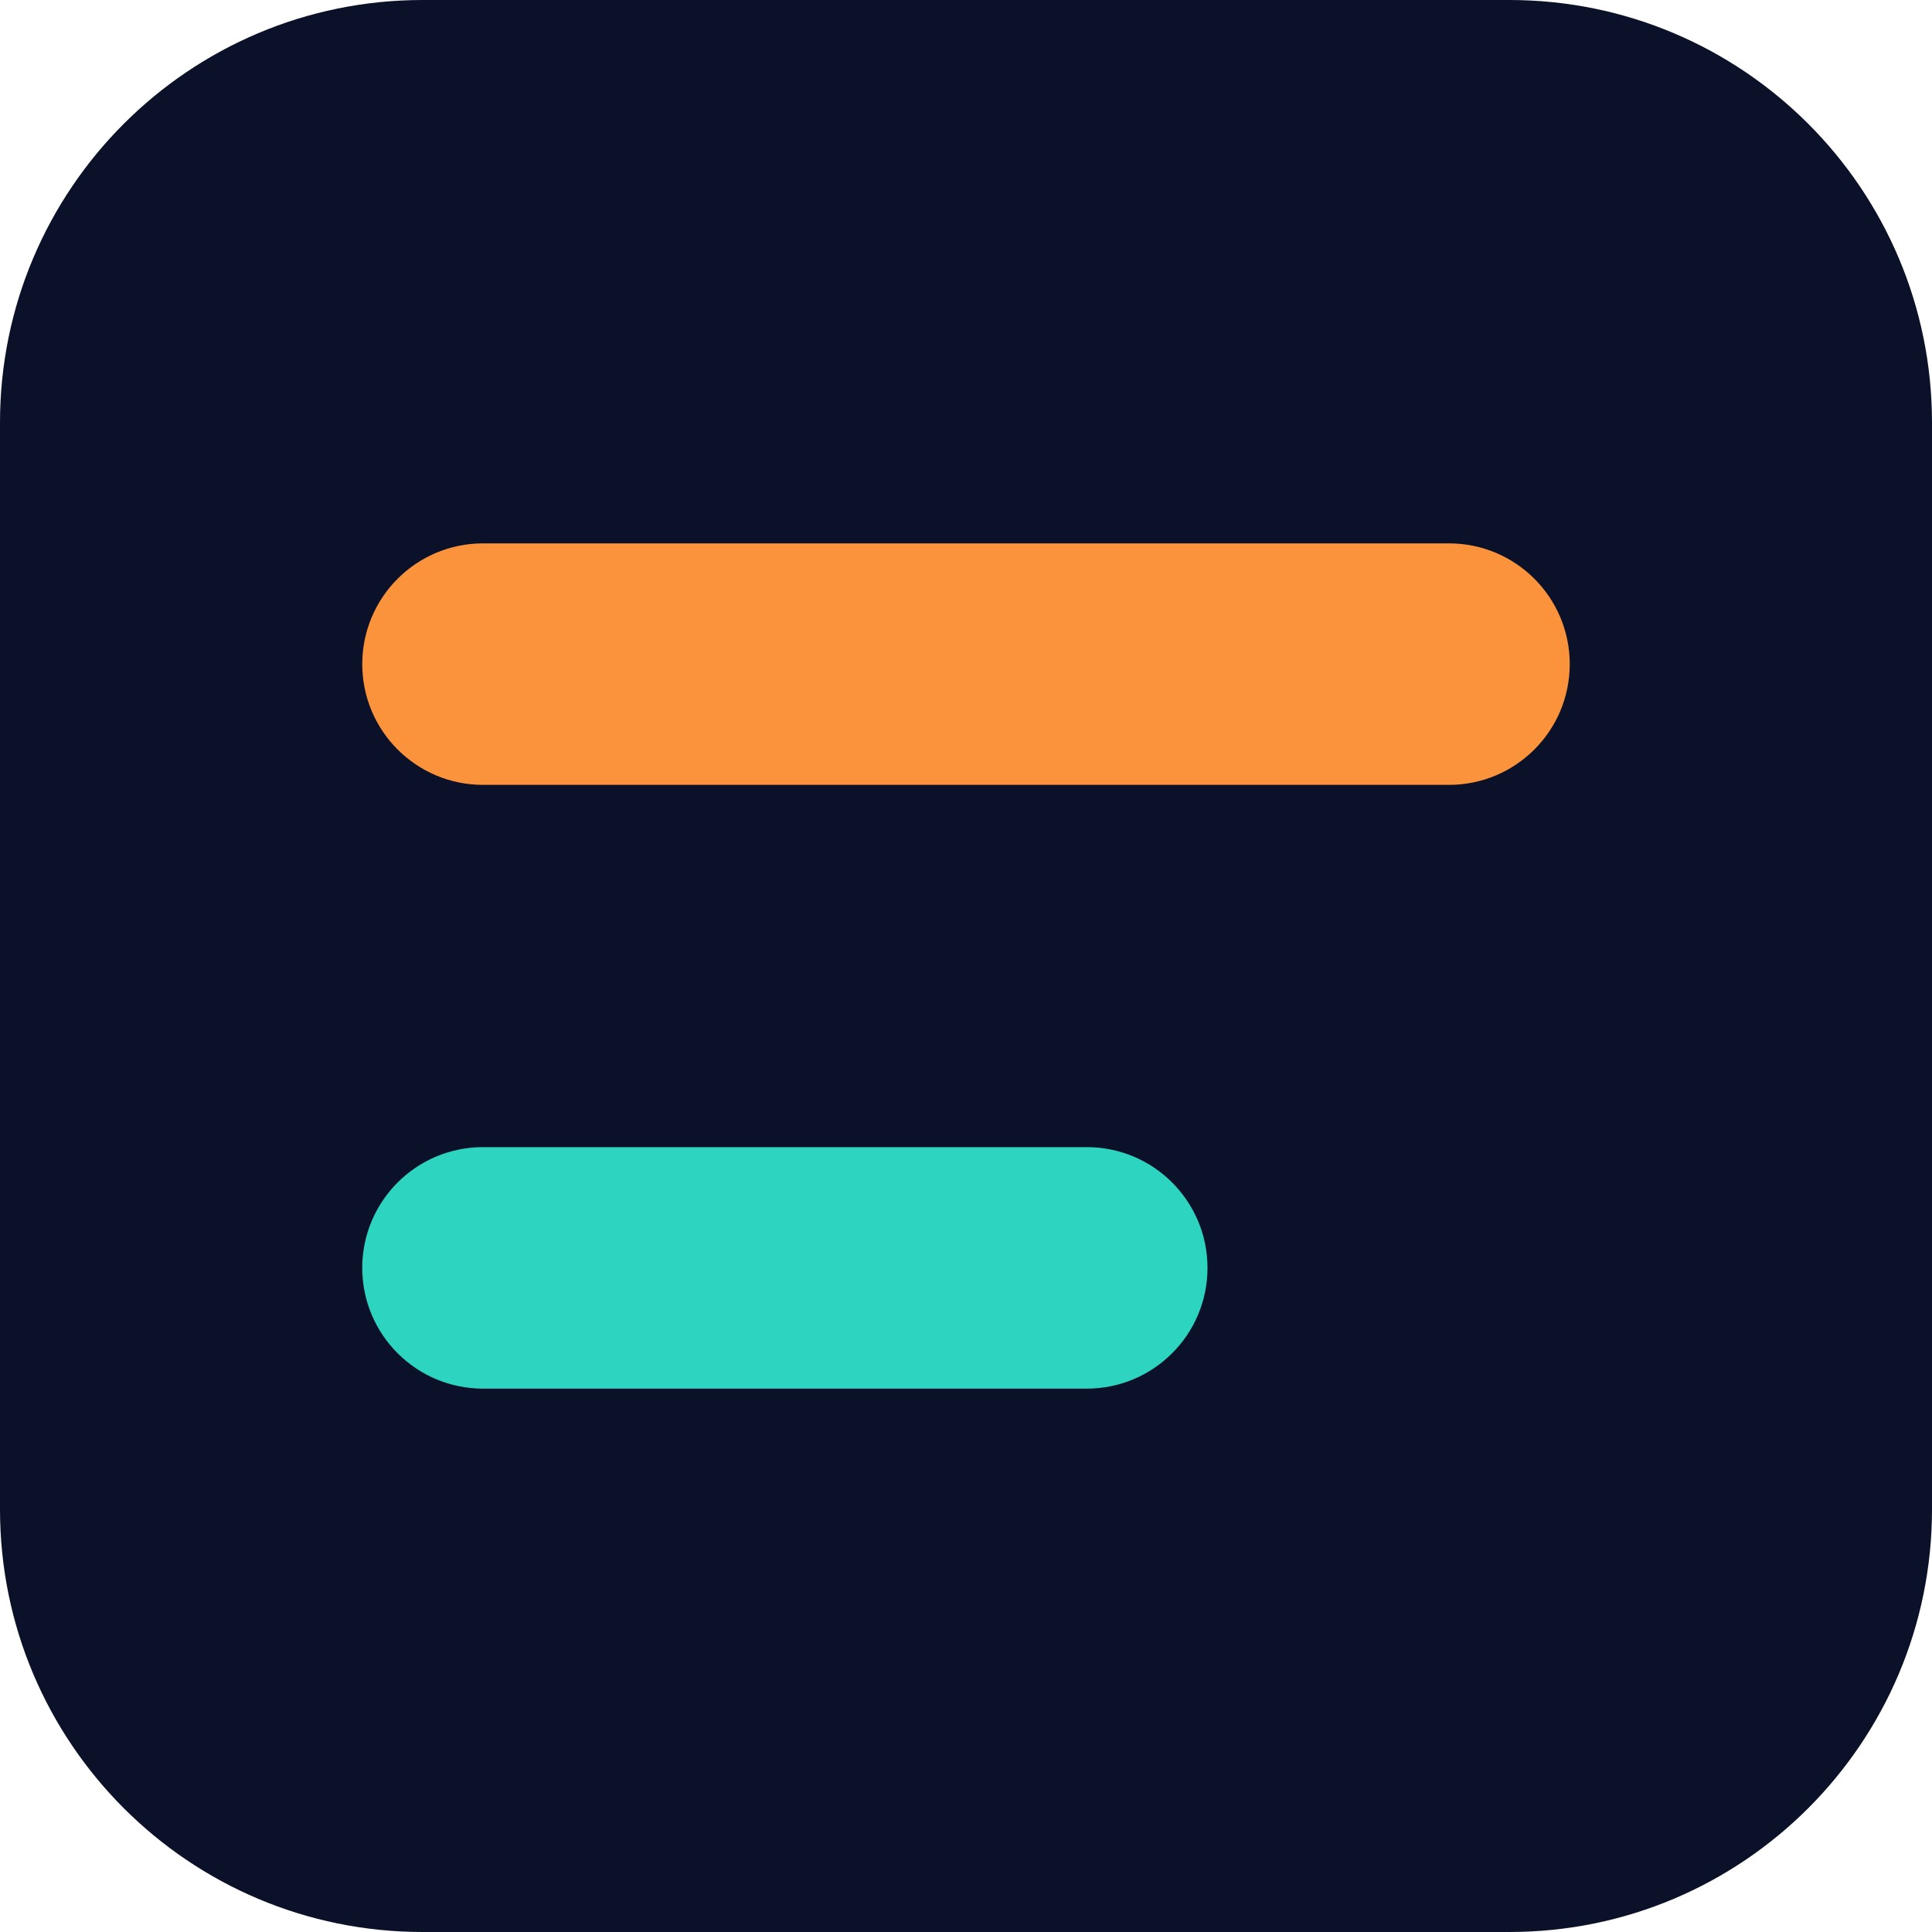
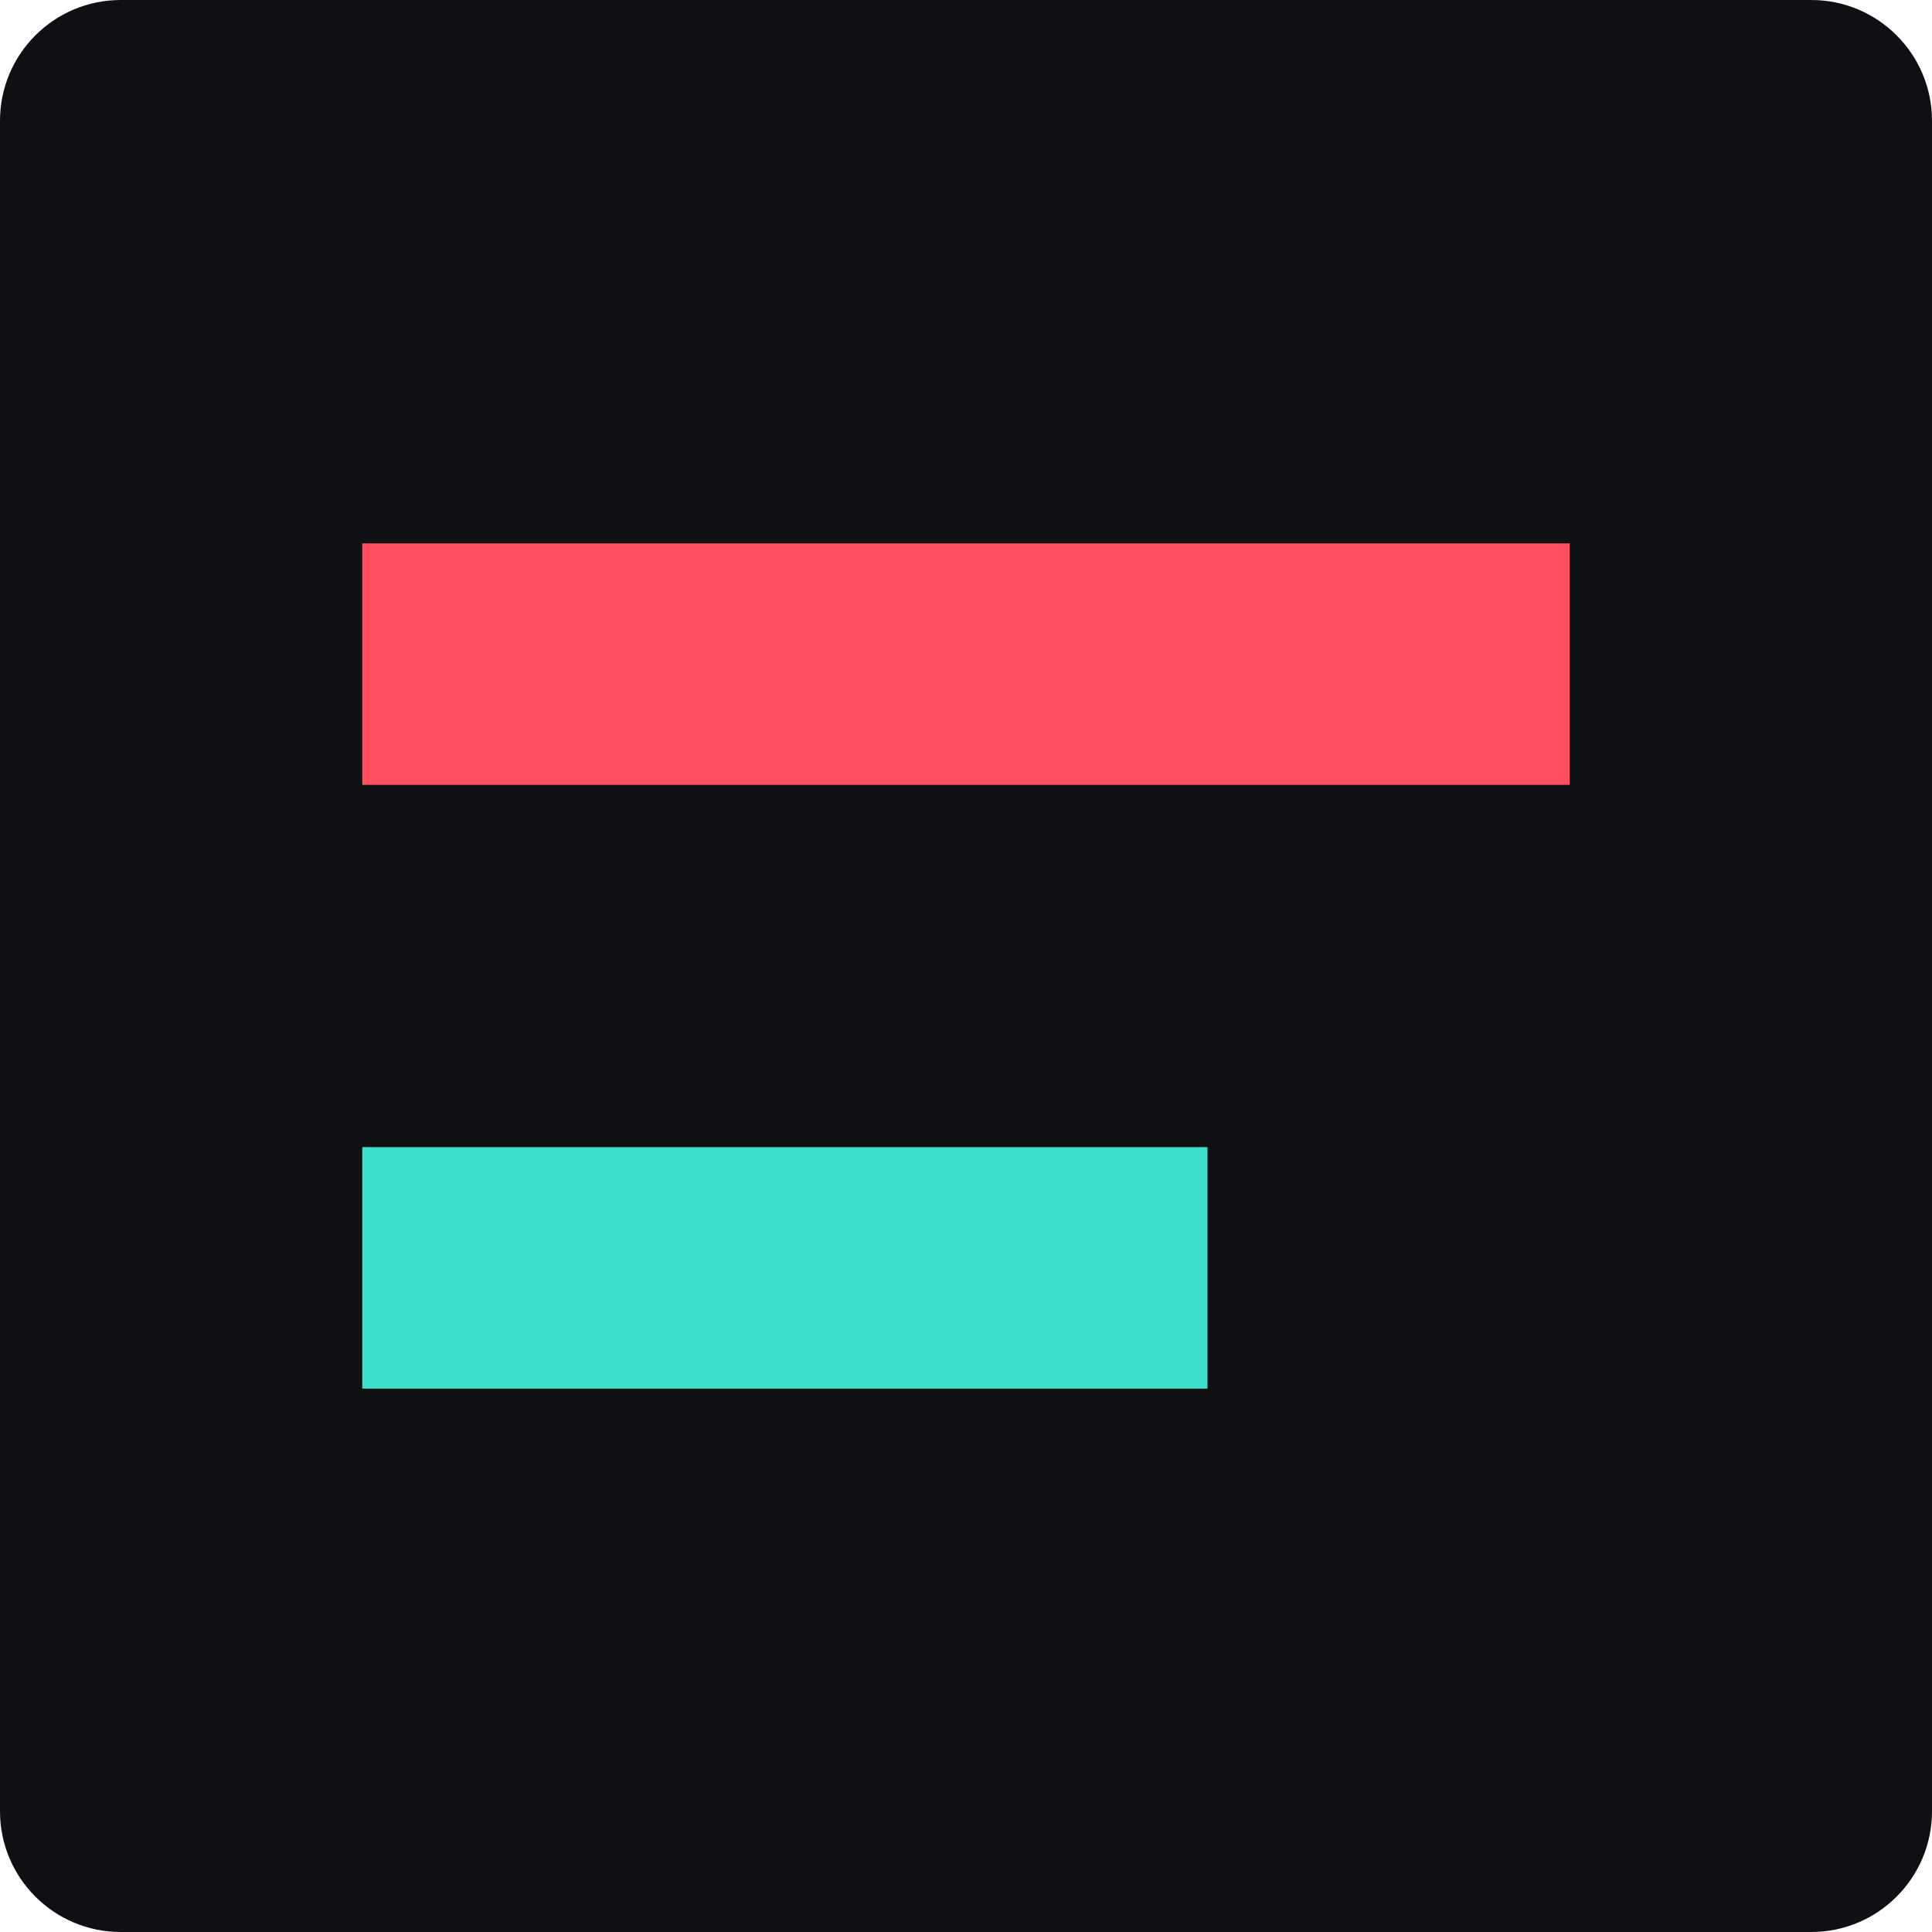
<svg xmlns="http://www.w3.org/2000/svg" viewBox="0 0 64 64">
-   <rect width="64" height="64" rx="14" fill="#0a1128" />
-   <rect x="12" y="18" width="40" height="8" rx="4" fill="#fb923c" />
-   <rect x="12" y="38" width="28" height="8" rx="4" fill="#2dd4bf" />
+   <rect width="64" height="64" rx="4" fill="#0e1013" />
+   <rect x="12" y="18" width="40" height="8" fill="#ff4f5e" />
+   <rect x="12" y="38" width="28" height="8" fill="#3ce0c8" />
</svg>
